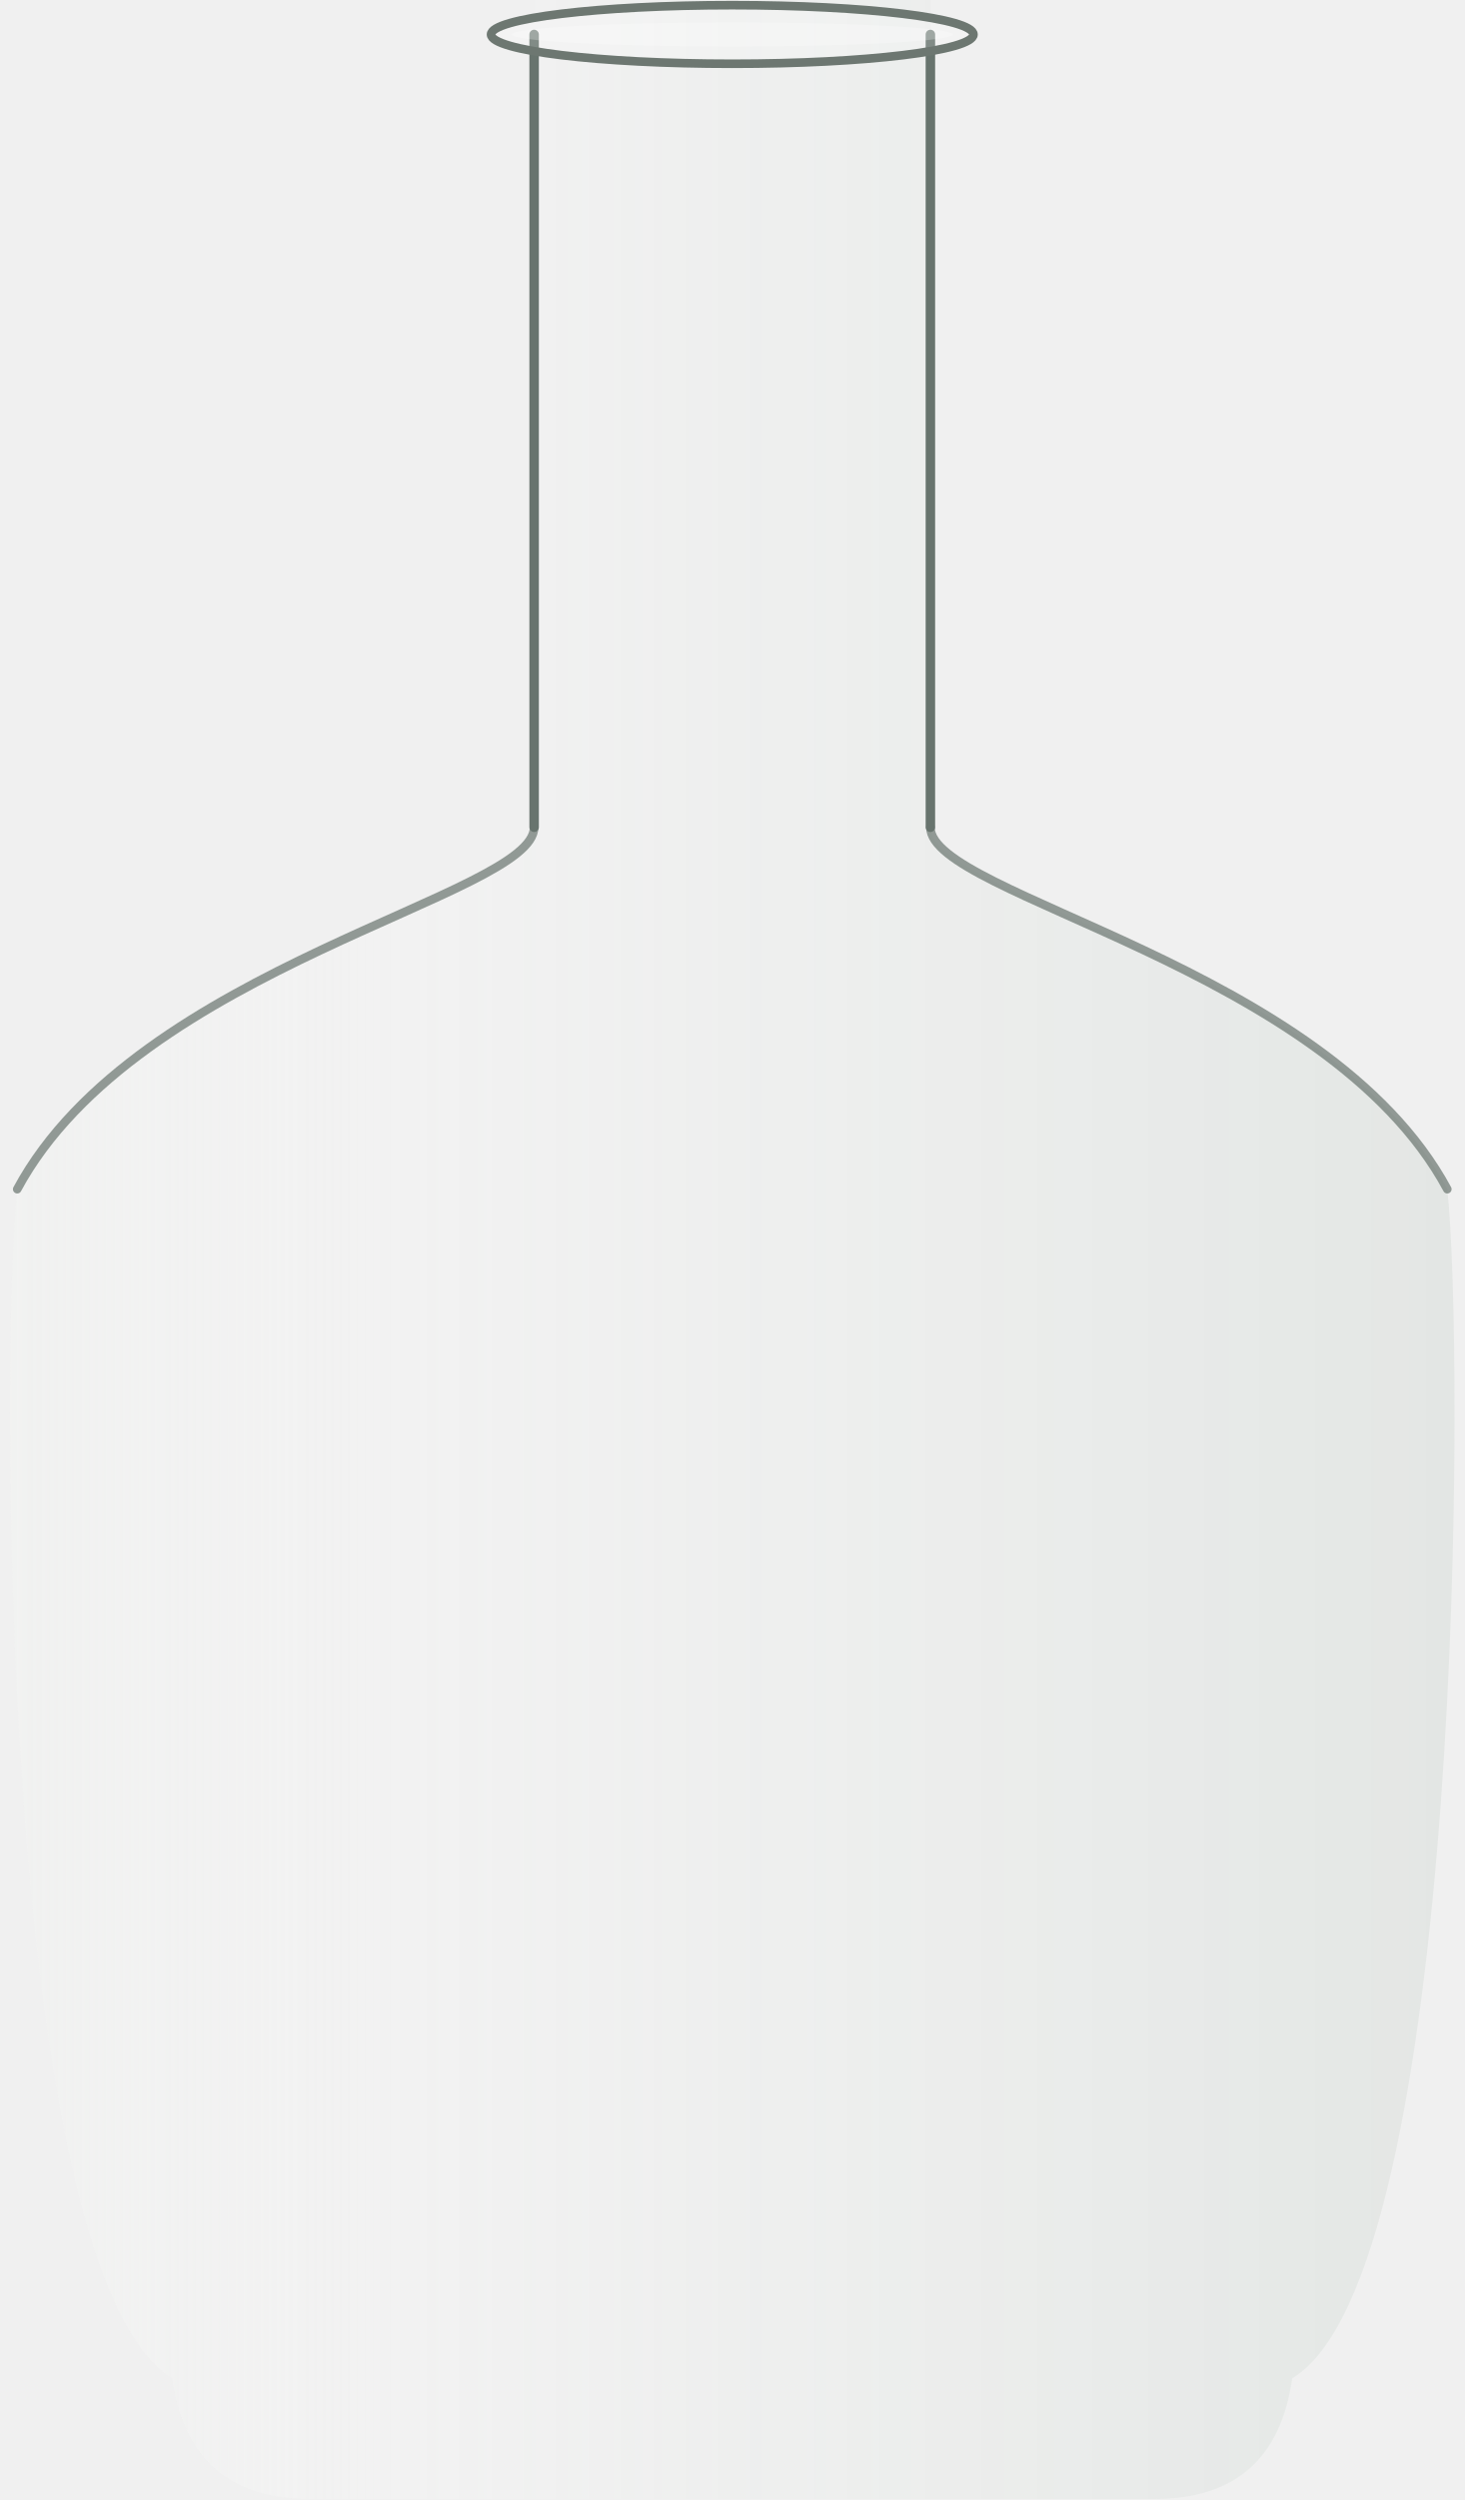
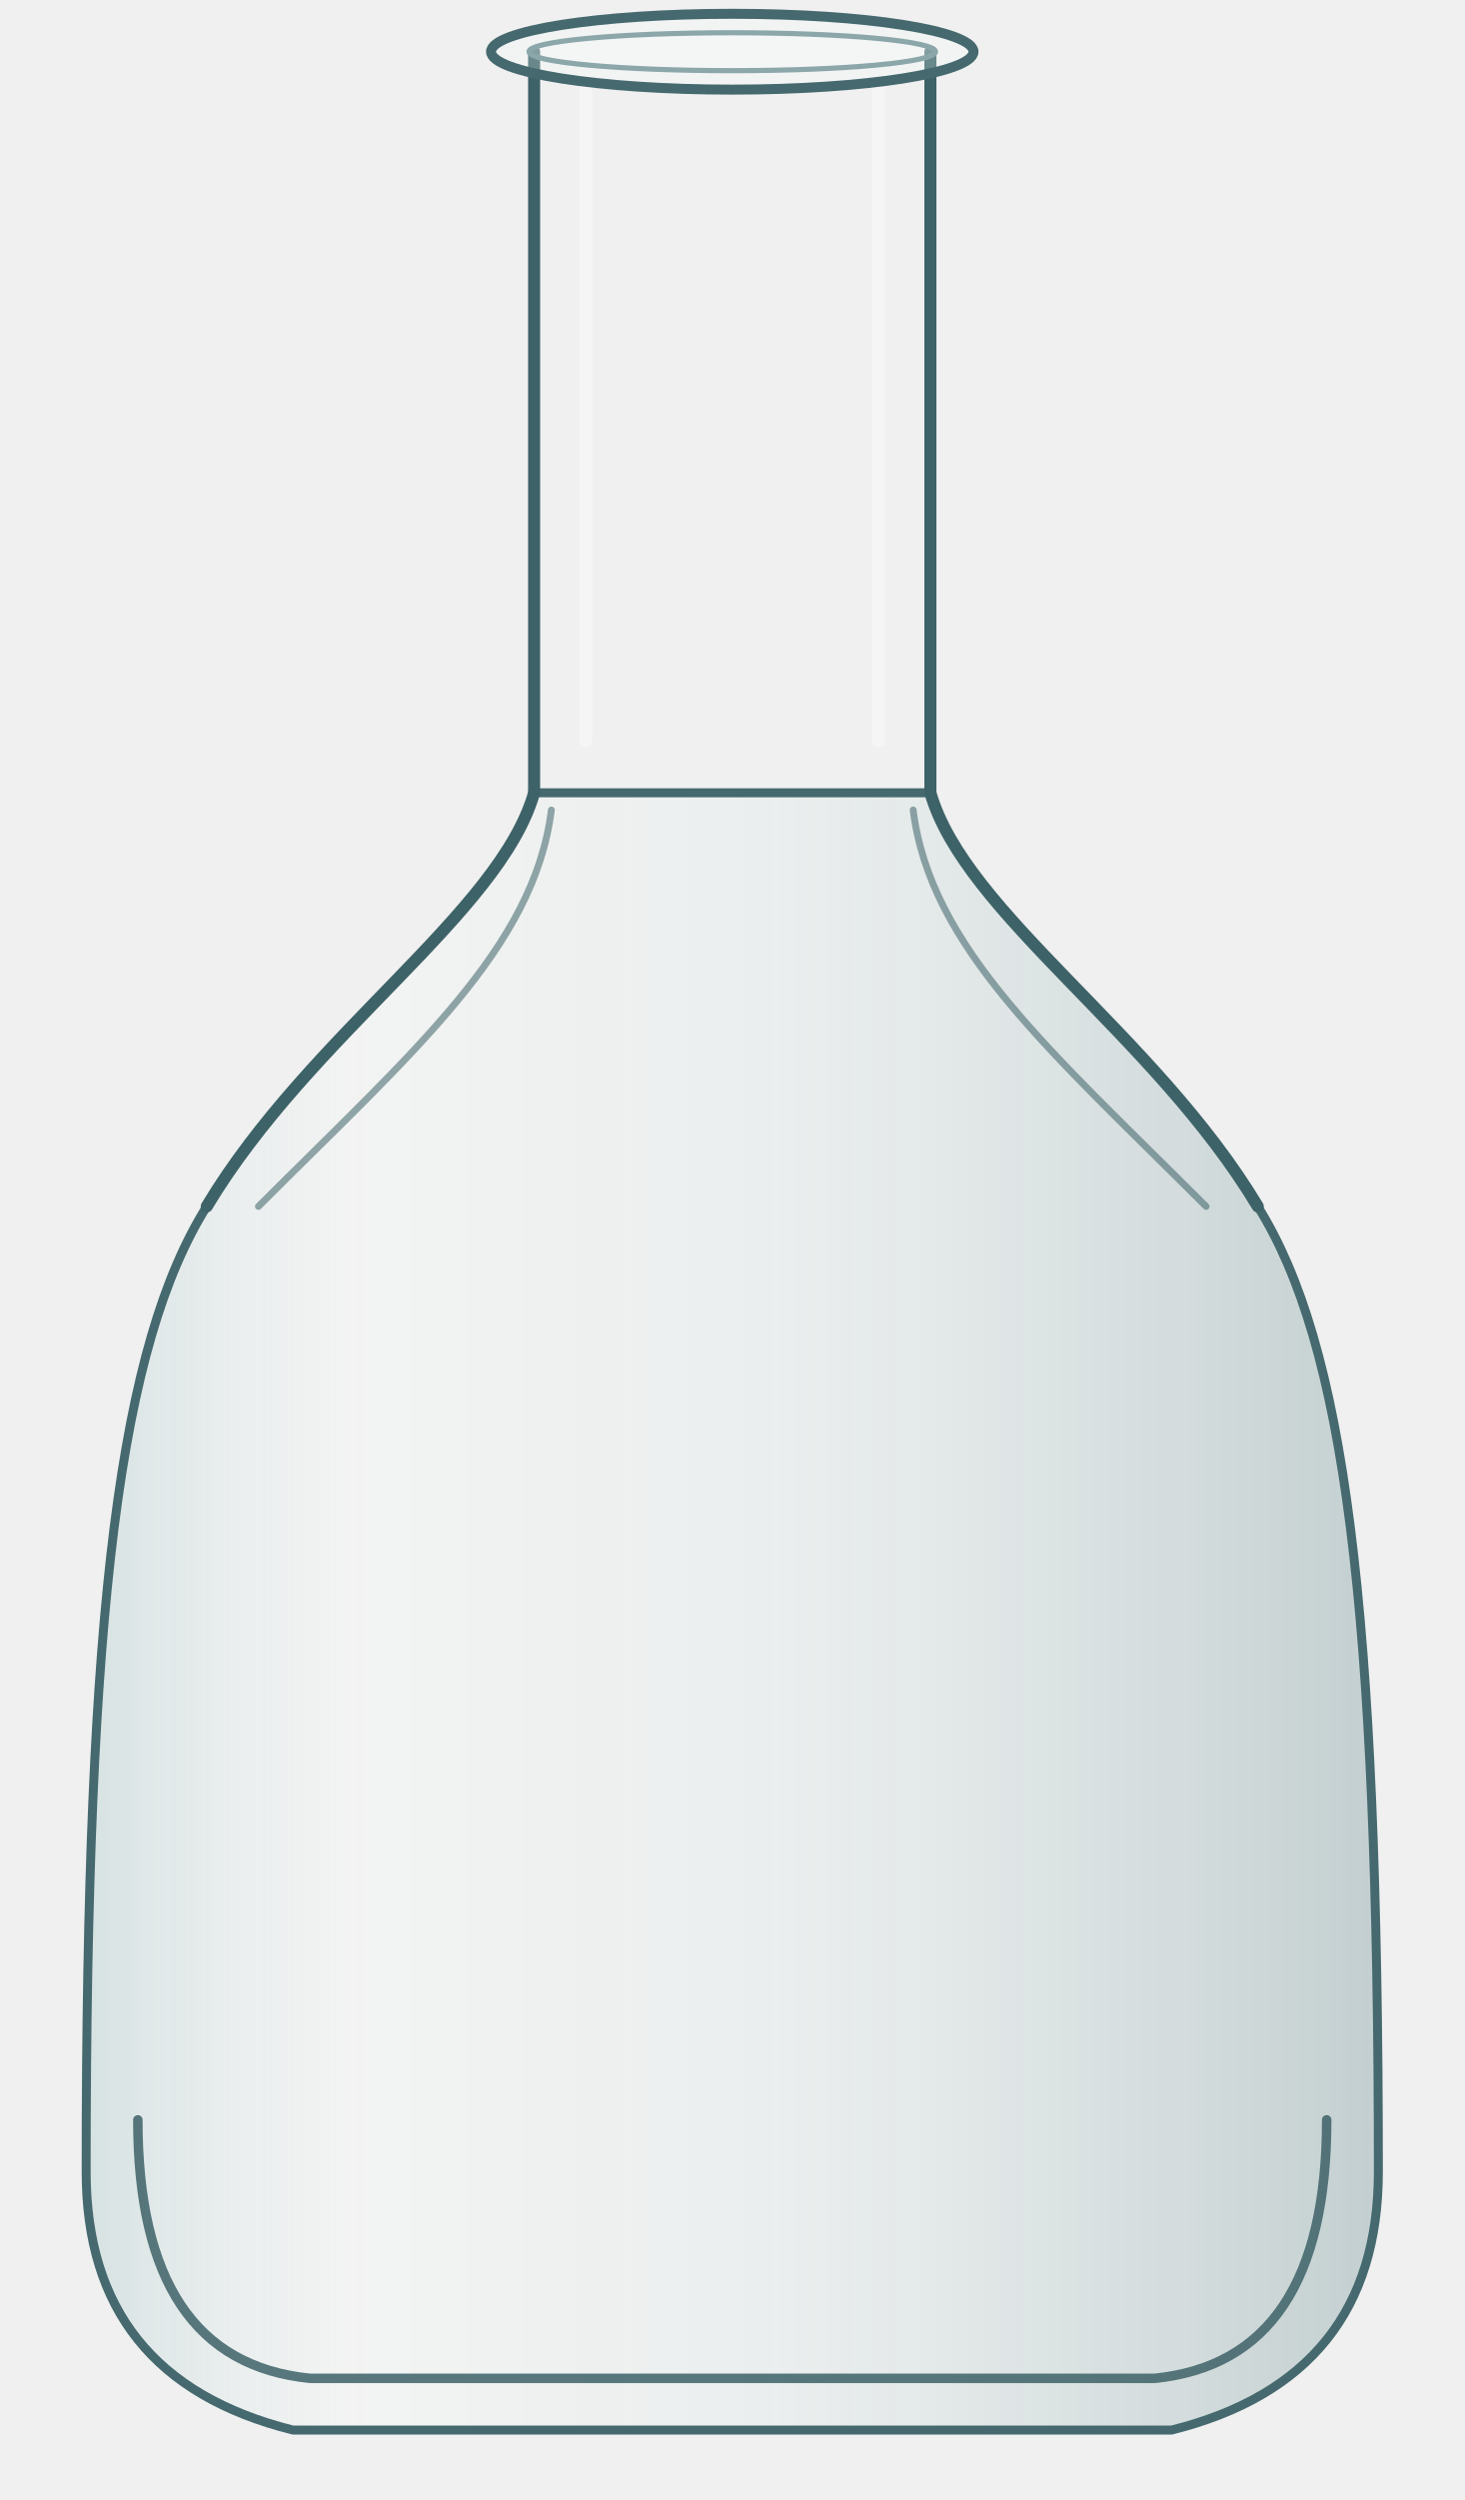
- <svg xmlns="http://www.w3.org/2000/svg" viewBox="0 0 85 145" data-asset-id="conical-flask-250ml" data-specification-id="conical-flask-250ml" data-family-id="conical-flask" data-capacity-ml="250" data-body-dimensions-mm="85 145 85" data-dimensions-mm="85 145 85" data-material-profile="clear-borosilicate-curved-vessel" data-lod="preview" data-lod-detail="catalog" data-lod-visible-roles="body|shoulder|neck|rim" data-coordinate-unit="mm" data-visual-role="apparatus-geometry" data-view-mode="catalog-preview" data-measurement-qualified="false" data-anatomy="curved-conical-body|shoulder-transition|cylindrical-neck|open-mouth-rim|interior-cavity|flat-contact-foot" data-physical-envelope-mm="85 145 85" role="img" aria-labelledby="conical-flask-250ml-preview-title conical-flask-250ml-preview-desc">
+ <svg xmlns="http://www.w3.org/2000/svg" viewBox="0 0 85 145" data-asset-id="conical-flask-250ml" data-family-id="conical-flask" data-capacity-ml="250" data-coordinate-unit="mm" data-master-authored="true" data-marking-kind="none" role="img" aria-labelledby="title desc" data-lod="preview" data-lod-detail="catalog" data-lod-visible-roles="body|shoulder|neck|rim" data-dimensions-mm="85 145 85" data-body-dimensions-mm="85 145 85" data-asset-version="2.0.0">
  <defs>
-     <linearGradient id="conical-flask-250ml-glass" x1="0" y1="0" x2="1" y2="0">
-       <stop offset="0" stop-color="#f3f5f2" stop-opacity=".31" />
-       <stop offset="0.27" stop-color="#ffffff" stop-opacity=".12" />
-       <stop offset="0.61" stop-color="#dbe3dd" stop-opacity=".18" />
-       <stop offset="1" stop-color="#b8c4bc" stop-opacity=".22" />
+     <linearGradient id="flask-glass" x1="0" y1="0" x2="1" y2="0">
+       <stop stop-color="#a9c9cb" stop-opacity=".36" />
+       <stop offset=".2" stop-color="#fbffff" stop-opacity=".17" />
+       <stop offset=".53" stop-color="#d7e8e7" stop-opacity=".2" />
+       <stop offset="1" stop-color="#709296" stop-opacity=".35" />
    </linearGradient>
-     <style>.glass-fill{fill:url(#conical-flask-250ml-glass)}.glass-edge{fill:none;stroke:#68746e;stroke-linecap:round;stroke-linejoin:round}.glass-highlight{fill:none;stroke:#fff;stroke-linecap:round;stroke-linejoin:round}.scale-line{fill:none;stroke:#303935;stroke-linecap:round}.scale-label{fill:#303935;font-family:Arial,sans-serif}</style>
+     <style>.edge{fill:none;stroke:#3d6267;stroke-linecap:round;stroke-linejoin:round}.shine{fill:none;stroke:#fff;stroke-linecap:round}</style>
  </defs>
  <g data-layer="body" data-part="vessel.body">
-     <path d="M31 0H54V48C54 52 77 56 84 69C85 78 85 132 75 138Q74 145 67 145H18Q11 145 10 138C0 132 0 78 1 69C8 56 31 52 31 48Z" class="glass-fill" data-profile-boundary="erlenmeyer-body" data-landmark-neck-length-mm="48" data-landmark-shoulder-transition-mm="52" data-landmark-body-diameter-mm="85" />
+     <path d="M31 46C29 53 18 60 12 70C7 78 5 93 5 126Q5 138 17 141H68Q80 138 80 126C80 93 78 78 73 70C67 60 56 53 54 46Z" fill="url(#flask-glass)" stroke="#45696e" stroke-width=".52" data-profile-boundary="erlenmeyer-conical-body" data-landmark-max-diameter-mm="85" />
+     <path d="M8 123Q8 137 18 138H67Q77 137 77 123" class="edge" stroke-width=".55" opacity=".85" />
+     <path d="M15 70C24 61 31 55 32 47M70 70C61 61 54 55 53 47" class="edge" stroke-width=".4" opacity=".55" />
  </g>
  <g data-layer="shoulder" data-part="vessel.shoulder">
-     <path d="M31 48C31 52 8 56 1 69M54 48C54 52 77 56 84 69" class="glass-edge" stroke-width=".5" opacity=".7" />
+     <path d="M31 46C29 53 18 60 12 70M54 46C56 53 67 60 73 70" class="edge" stroke-width=".7" data-landmark-shoulder-height-mm="52" />
  </g>
  <g data-layer="neck" data-part="vessel.neck">
-     <path d="M31 2V48M54 2V48" class="glass-edge" stroke-width=".55" />
+     <path d="M31 3V46M54 3V46" class="edge" stroke-width=".7" data-landmark-neck-length-mm="48" />
+     <path d="M34 5V43M51 5V43" class="shine" stroke-width=".75" opacity=".34" />
  </g>
  <g data-layer="rim" data-part="vessel.rim">
-     <ellipse cx="42.5" cy="2" rx="14" ry="1.7" fill="#fff" fill-opacity=".17" stroke="#6d7771" stroke-width=".5" />
-     <ellipse cx="42.5" cy="2" rx="12.8" ry=".7" fill="#fff" fill-opacity=".24" />
+     <ellipse cx="42.5" cy="3" rx="14" ry="2.2" fill="#f5ffff" fill-opacity=".24" stroke="#45696e" stroke-width=".58" />
+     <ellipse cx="42.5" cy="3" rx="11.8" ry="1.1" fill="#fff" fill-opacity=".18" stroke="#8ca7aa" stroke-width=".3" />
  </g>
-   <g data-layer="liquid" data-runtime="true" display="none" />
-   <g data-layer="meniscus" data-runtime="true" display="none" />
-   <g data-layer="support-interface" data-semantic-only="true" display="none" />
-   <g data-layer="detachable" data-semantic-only="true" display="none" />
-   <g data-layer="accessibility" data-semantic-only="true" display="none" />
</svg>
